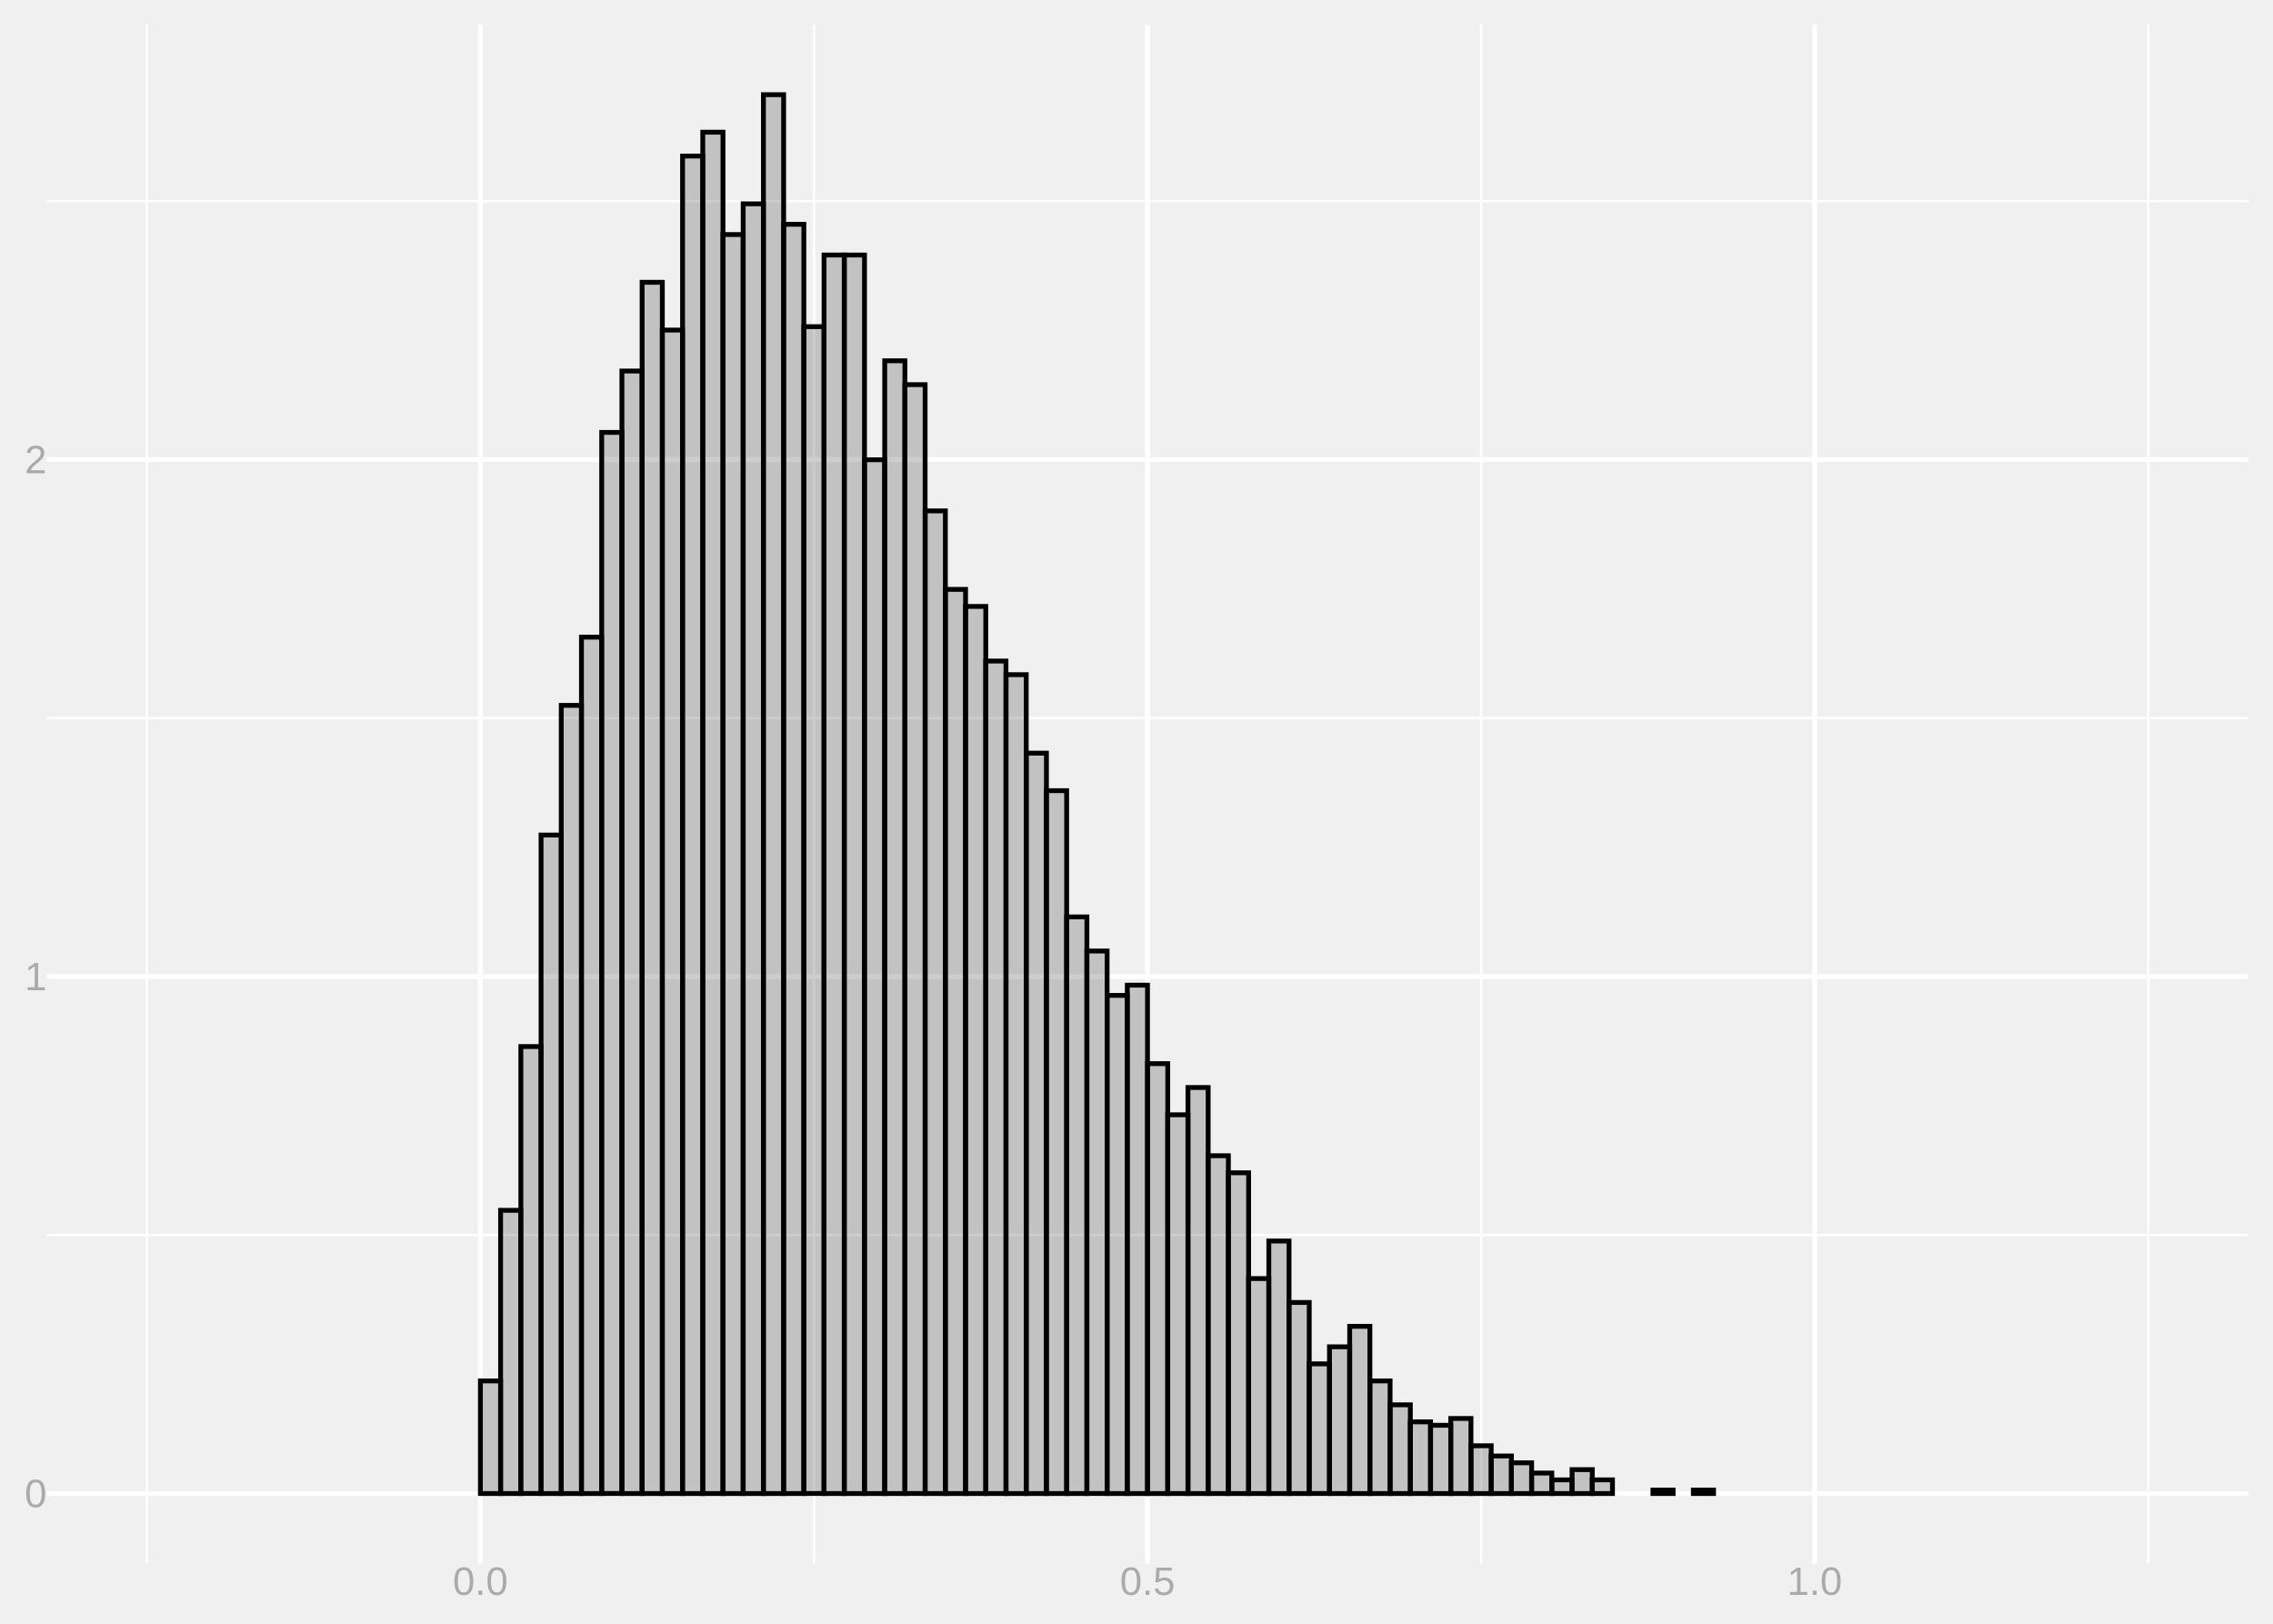
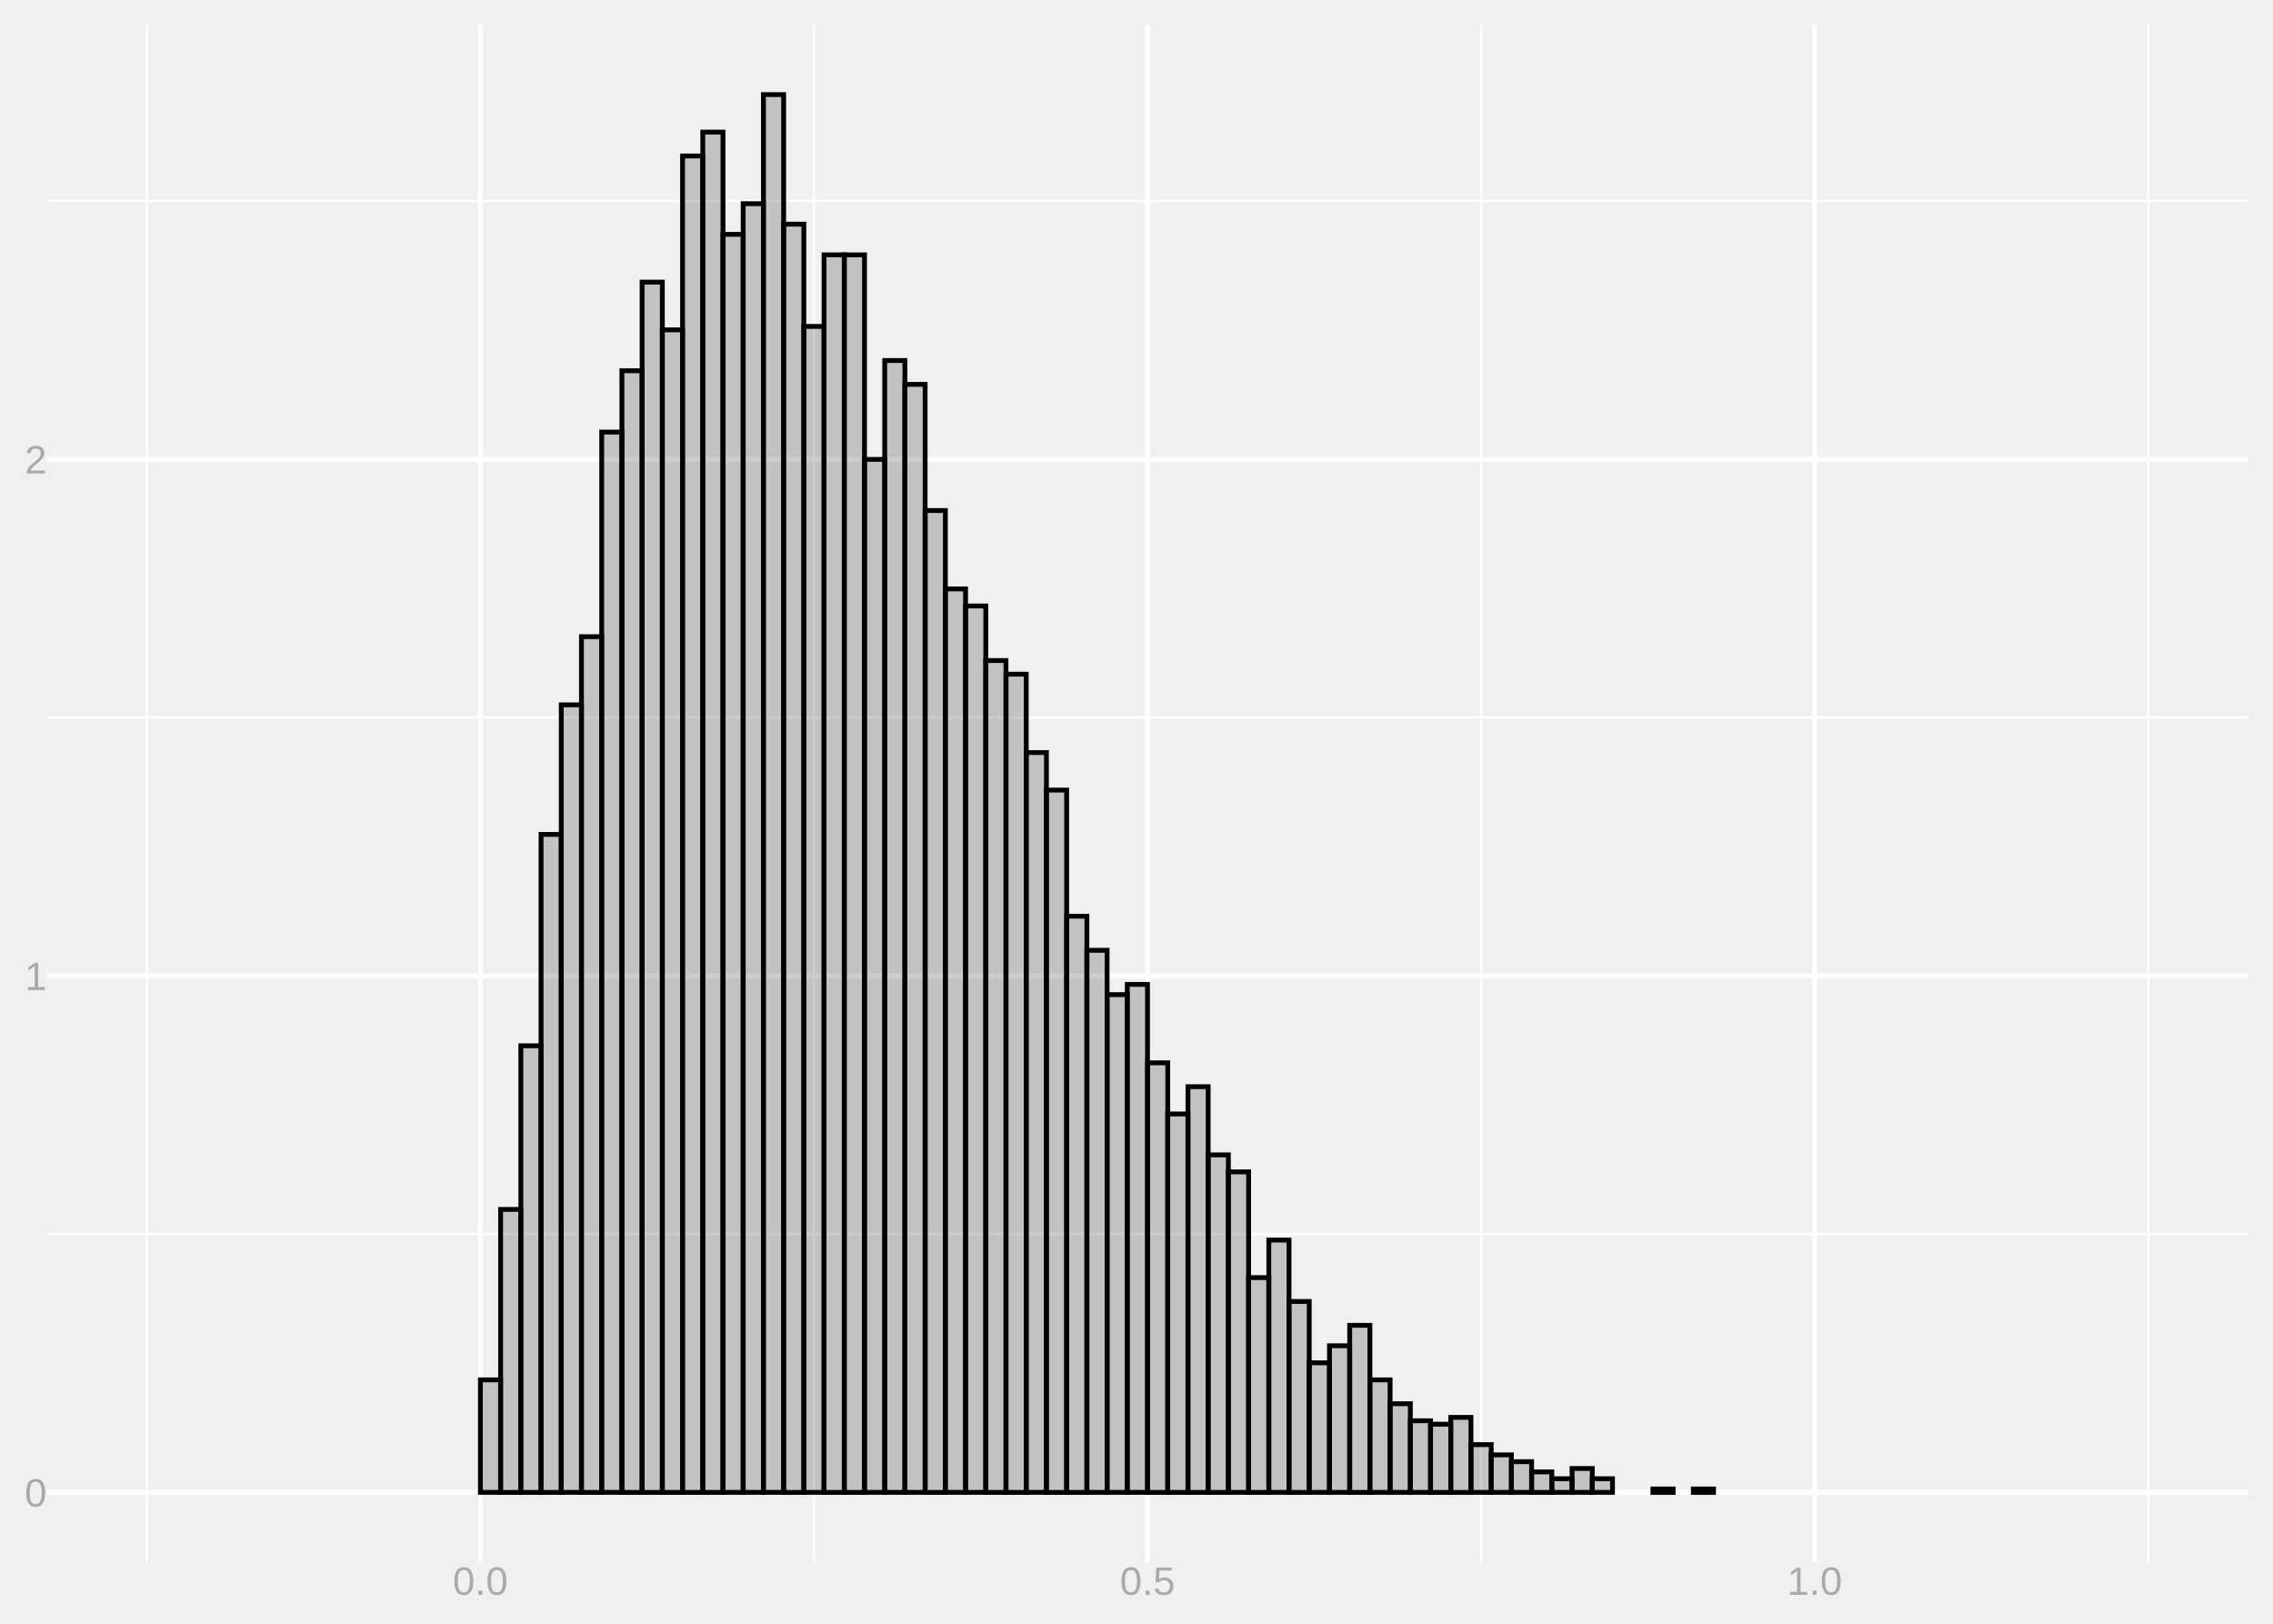
<svg xmlns="http://www.w3.org/2000/svg" width="504.00pt" height="360.00pt" viewBox="0 0 504.00 360.00">
  <g class="svglite">
    <defs>
      <style type="text/css">
    .svglite line, .svglite polyline, .svglite polygon, .svglite path, .svglite rect, .svglite circle {
      fill: none;
      stroke: #000000;
      stroke-linecap: round;
      stroke-linejoin: round;
      stroke-miterlimit: 10.00;
    }
    .svglite text {
      white-space: pre;
    }
    .svglite g.glyphgroup path {
      fill: inherit;
      stroke: none;
    }
  </style>
    </defs>
    <rect width="100%" height="100%" style="stroke: none; fill: none;" />
    <defs>
      <clipPath id="cpMC4wMHw1MDQuMDB8MC4wMHwzNjAuMDA=">
        <rect x="0.00" y="0.00" width="504.00" height="360.00" />
      </clipPath>
    </defs>
    <g clip-path="url(#cpMC4wMHw1MDQuMDB8MC4wMHwzNjAuMDA=)">
      <rect x="0.00" y="0.00" width="504.00" height="360.00" style="stroke-width: 1.07; stroke: none;" />
    </g>
    <defs>
-       <clipPath id="cpMTAuMzd8NDk4LjUyfDUuNDh8MzQ2LjY0">
-         <rect x="10.37" y="5.48" width="488.15" height="341.16" />
+       <clipPath id="cpMTAuMzd8NDk4LjUyfDUuNDh8MzQ2LjM3">
+         <rect x="10.37" y="5.48" width="488.15" height="340.89" />
      </clipPath>
    </defs>
-     <g clip-path="url(#cpMTAuMzd8NDk4LjUyfDUuNDh8MzQ2LjY0)">
-       <rect x="10.37" y="5.48" width="488.15" height="341.16" style="stroke-width: 1.07; stroke: none;" />
-       <polyline points="10.37,273.82 498.52,273.82 " style="stroke-width: 0.53; stroke: #FFFFFF; stroke-linecap: butt;" />
-       <polyline points="10.37,159.21 498.52,159.21 " style="stroke-width: 0.53; stroke: #FFFFFF; stroke-linecap: butt;" />
-       <polyline points="10.37,44.60 498.52,44.60 " style="stroke-width: 0.53; stroke: #FFFFFF; stroke-linecap: butt;" />
-       <polyline points="32.56,346.64 32.56,5.48 " style="stroke-width: 0.53; stroke: #FFFFFF; stroke-linecap: butt;" />
-       <polyline points="180.48,346.64 180.48,5.48 " style="stroke-width: 0.53; stroke: #FFFFFF; stroke-linecap: butt;" />
-       <polyline points="328.41,346.64 328.41,5.48 " style="stroke-width: 0.53; stroke: #FFFFFF; stroke-linecap: butt;" />
-       <polyline points="476.33,346.64 476.33,5.48 " style="stroke-width: 0.53; stroke: #FFFFFF; stroke-linecap: butt;" />
-       <polyline points="10.37,331.13 498.52,331.13 " style="stroke-width: 1.07; stroke: #FFFFFF; stroke-linecap: butt;" />
-       <polyline points="10.37,216.52 498.52,216.52 " style="stroke-width: 1.07; stroke: #FFFFFF; stroke-linecap: butt;" />
-       <polyline points="10.37,101.90 498.52,101.90 " style="stroke-width: 1.07; stroke: #FFFFFF; stroke-linecap: butt;" />
-       <polyline points="106.52,346.64 106.52,5.48 " style="stroke-width: 1.07; stroke: #FFFFFF; stroke-linecap: butt;" />
-       <polyline points="254.45,346.64 254.45,5.48 " style="stroke-width: 1.07; stroke: #FFFFFF; stroke-linecap: butt;" />
-       <polyline points="402.37,346.64 402.37,5.48 " style="stroke-width: 1.07; stroke: #FFFFFF; stroke-linecap: butt;" />
-       <rect x="34.80" y="331.13" width="4.48" height="0.00" style="stroke-width: 1.07; stroke-linecap: butt; stroke-linejoin: miter; fill: #595959; fill-opacity: 0.30;" />
-       <rect x="39.28" y="331.13" width="4.48" height="0.00" style="stroke-width: 1.07; stroke-linecap: butt; stroke-linejoin: miter; fill: #595959; fill-opacity: 0.30;" />
-       <rect x="43.77" y="331.13" width="4.48" height="0.00" style="stroke-width: 1.07; stroke-linecap: butt; stroke-linejoin: miter; fill: #595959; fill-opacity: 0.30;" />
-       <rect x="48.25" y="331.13" width="4.48" height="0.00" style="stroke-width: 1.07; stroke-linecap: butt; stroke-linejoin: miter; fill: #595959; fill-opacity: 0.30;" />
-       <rect x="52.73" y="331.13" width="4.48" height="0.00" style="stroke-width: 1.07; stroke-linecap: butt; stroke-linejoin: miter; fill: #595959; fill-opacity: 0.30;" />
-       <rect x="57.21" y="331.13" width="4.48" height="0.00" style="stroke-width: 1.07; stroke-linecap: butt; stroke-linejoin: miter; fill: #595959; fill-opacity: 0.30;" />
-       <rect x="61.70" y="331.13" width="4.48" height="0.00" style="stroke-width: 1.07; stroke-linecap: butt; stroke-linejoin: miter; fill: #595959; fill-opacity: 0.30;" />
-       <rect x="66.18" y="331.13" width="4.48" height="0.00" style="stroke-width: 1.07; stroke-linecap: butt; stroke-linejoin: miter; fill: #595959; fill-opacity: 0.30;" />
-       <rect x="70.66" y="331.13" width="4.48" height="0.00" style="stroke-width: 1.07; stroke-linecap: butt; stroke-linejoin: miter; fill: #595959; fill-opacity: 0.30;" />
-       <rect x="75.14" y="331.13" width="4.48" height="0.00" style="stroke-width: 1.07; stroke-linecap: butt; stroke-linejoin: miter; fill: #595959; fill-opacity: 0.30;" />
-       <rect x="79.63" y="331.13" width="4.48" height="0.00" style="stroke-width: 1.07; stroke-linecap: butt; stroke-linejoin: miter; fill: #595959; fill-opacity: 0.30;" />
-       <rect x="84.11" y="331.13" width="4.48" height="0.00" style="stroke-width: 1.07; stroke-linecap: butt; stroke-linejoin: miter; fill: #595959; fill-opacity: 0.30;" />
-       <rect x="88.59" y="331.13" width="4.48" height="0.00" style="stroke-width: 1.07; stroke-linecap: butt; stroke-linejoin: miter; fill: #595959; fill-opacity: 0.30;" />
-       <rect x="93.07" y="331.13" width="4.48" height="0.00" style="stroke-width: 1.07; stroke-linecap: butt; stroke-linejoin: miter; fill: #595959; fill-opacity: 0.30;" />
-       <rect x="97.56" y="331.13" width="4.48" height="0.00" style="stroke-width: 1.07; stroke-linecap: butt; stroke-linejoin: miter; fill: #595959; fill-opacity: 0.30;" />
-       <rect x="102.04" y="331.13" width="4.48" height="0.00" style="stroke-width: 1.07; stroke-linecap: butt; stroke-linejoin: miter; fill: #595959; fill-opacity: 0.30;" />
-       <rect x="106.52" y="306.17" width="4.48" height="24.96" style="stroke-width: 1.07; stroke-linecap: butt; stroke-linejoin: miter; fill: #595959; fill-opacity: 0.30;" />
-       <rect x="111.00" y="268.34" width="4.48" height="62.79" style="stroke-width: 1.07; stroke-linecap: butt; stroke-linejoin: miter; fill: #595959; fill-opacity: 0.30;" />
-       <rect x="115.49" y="232.03" width="4.48" height="99.09" style="stroke-width: 1.07; stroke-linecap: butt; stroke-linejoin: miter; fill: #595959; fill-opacity: 0.30;" />
-       <rect x="119.97" y="185.14" width="4.48" height="145.99" style="stroke-width: 1.07; stroke-linecap: butt; stroke-linejoin: miter; fill: #595959; fill-opacity: 0.30;" />
-       <rect x="124.45" y="156.39" width="4.48" height="174.74" style="stroke-width: 1.07; stroke-linecap: butt; stroke-linejoin: miter; fill: #595959; fill-opacity: 0.30;" />
-       <rect x="128.93" y="141.26" width="4.48" height="189.87" style="stroke-width: 1.07; stroke-linecap: butt; stroke-linejoin: miter; fill: #595959; fill-opacity: 0.30;" />
-       <rect x="133.42" y="95.87" width="4.48" height="235.25" style="stroke-width: 1.07; stroke-linecap: butt; stroke-linejoin: miter; fill: #595959; fill-opacity: 0.30;" />
-       <rect x="137.90" y="82.26" width="4.48" height="248.87" style="stroke-width: 1.07; stroke-linecap: butt; stroke-linejoin: miter; fill: #595959; fill-opacity: 0.30;" />
-       <rect x="142.38" y="62.59" width="4.48" height="268.54" style="stroke-width: 1.07; stroke-linecap: butt; stroke-linejoin: miter; fill: #595959; fill-opacity: 0.30;" />
-       <rect x="146.86" y="73.18" width="4.48" height="257.95" style="stroke-width: 1.07; stroke-linecap: butt; stroke-linejoin: miter; fill: #595959; fill-opacity: 0.30;" />
-       <rect x="151.35" y="34.60" width="4.48" height="296.53" style="stroke-width: 1.07; stroke-linecap: butt; stroke-linejoin: miter; fill: #595959; fill-opacity: 0.30;" />
-       <rect x="155.83" y="29.31" width="4.48" height="301.82" style="stroke-width: 1.07; stroke-linecap: butt; stroke-linejoin: miter; fill: #595959; fill-opacity: 0.30;" />
-       <rect x="160.31" y="52.00" width="4.48" height="279.13" style="stroke-width: 1.07; stroke-linecap: butt; stroke-linejoin: miter; fill: #595959; fill-opacity: 0.30;" />
-       <rect x="164.79" y="45.19" width="4.48" height="285.94" style="stroke-width: 1.07; stroke-linecap: butt; stroke-linejoin: miter; fill: #595959; fill-opacity: 0.30;" />
-       <rect x="169.28" y="20.99" width="4.48" height="310.14" style="stroke-width: 1.07; stroke-linecap: butt; stroke-linejoin: miter; fill: #595959; fill-opacity: 0.30;" />
-       <rect x="173.76" y="49.73" width="4.48" height="281.40" style="stroke-width: 1.07; stroke-linecap: butt; stroke-linejoin: miter; fill: #595959; fill-opacity: 0.30;" />
-       <rect x="178.24" y="72.42" width="4.48" height="258.70" style="stroke-width: 1.07; stroke-linecap: butt; stroke-linejoin: miter; fill: #595959; fill-opacity: 0.30;" />
-       <rect x="182.72" y="56.54" width="4.48" height="274.59" style="stroke-width: 1.07; stroke-linecap: butt; stroke-linejoin: miter; fill: #595959; fill-opacity: 0.30;" />
-       <rect x="187.21" y="56.54" width="4.48" height="274.59" style="stroke-width: 1.07; stroke-linecap: butt; stroke-linejoin: miter; fill: #595959; fill-opacity: 0.30;" />
-       <rect x="191.69" y="101.93" width="4.48" height="229.20" style="stroke-width: 1.07; stroke-linecap: butt; stroke-linejoin: miter; fill: #595959; fill-opacity: 0.30;" />
-       <rect x="196.17" y="79.99" width="4.48" height="251.14" style="stroke-width: 1.07; stroke-linecap: butt; stroke-linejoin: miter; fill: #595959; fill-opacity: 0.30;" />
-       <rect x="200.65" y="85.28" width="4.48" height="245.84" style="stroke-width: 1.07; stroke-linecap: butt; stroke-linejoin: miter; fill: #595959; fill-opacity: 0.30;" />
-       <rect x="205.14" y="113.27" width="4.48" height="217.86" style="stroke-width: 1.07; stroke-linecap: butt; stroke-linejoin: miter; fill: #595959; fill-opacity: 0.30;" />
-       <rect x="209.62" y="130.67" width="4.48" height="200.46" style="stroke-width: 1.07; stroke-linecap: butt; stroke-linejoin: miter; fill: #595959; fill-opacity: 0.30;" />
-       <rect x="214.10" y="134.45" width="4.48" height="196.68" style="stroke-width: 1.07; stroke-linecap: butt; stroke-linejoin: miter; fill: #595959; fill-opacity: 0.30;" />
-       <rect x="218.58" y="146.56" width="4.48" height="184.57" style="stroke-width: 1.07; stroke-linecap: butt; stroke-linejoin: miter; fill: #595959; fill-opacity: 0.30;" />
-       <rect x="223.07" y="149.58" width="4.48" height="181.55" style="stroke-width: 1.07; stroke-linecap: butt; stroke-linejoin: miter; fill: #595959; fill-opacity: 0.30;" />
-       <rect x="227.55" y="166.98" width="4.48" height="164.15" style="stroke-width: 1.07; stroke-linecap: butt; stroke-linejoin: miter; fill: #595959; fill-opacity: 0.30;" />
-       <rect x="232.03" y="175.30" width="4.48" height="155.83" style="stroke-width: 1.07; stroke-linecap: butt; stroke-linejoin: miter; fill: #595959; fill-opacity: 0.30;" />
-       <rect x="236.52" y="203.29" width="4.48" height="127.84" style="stroke-width: 1.07; stroke-linecap: butt; stroke-linejoin: miter; fill: #595959; fill-opacity: 0.30;" />
-       <rect x="241.00" y="210.85" width="4.48" height="120.27" style="stroke-width: 1.07; stroke-linecap: butt; stroke-linejoin: miter; fill: #595959; fill-opacity: 0.30;" />
-       <rect x="245.48" y="220.69" width="4.48" height="110.44" style="stroke-width: 1.07; stroke-linecap: butt; stroke-linejoin: miter; fill: #595959; fill-opacity: 0.30;" />
-       <rect x="249.96" y="218.42" width="4.48" height="112.71" style="stroke-width: 1.07; stroke-linecap: butt; stroke-linejoin: miter; fill: #595959; fill-opacity: 0.30;" />
-       <rect x="254.45" y="235.82" width="4.48" height="95.31" style="stroke-width: 1.07; stroke-linecap: butt; stroke-linejoin: miter; fill: #595959; fill-opacity: 0.30;" />
-       <rect x="258.93" y="247.16" width="4.48" height="83.97" style="stroke-width: 1.07; stroke-linecap: butt; stroke-linejoin: miter; fill: #595959; fill-opacity: 0.30;" />
-       <rect x="263.41" y="241.11" width="4.48" height="90.02" style="stroke-width: 1.07; stroke-linecap: butt; stroke-linejoin: miter; fill: #595959; fill-opacity: 0.30;" />
-       <rect x="267.89" y="256.24" width="4.48" height="74.89" style="stroke-width: 1.07; stroke-linecap: butt; stroke-linejoin: miter; fill: #595959; fill-opacity: 0.30;" />
-       <rect x="272.38" y="260.02" width="4.48" height="71.11" style="stroke-width: 1.07; stroke-linecap: butt; stroke-linejoin: miter; fill: #595959; fill-opacity: 0.30;" />
-       <rect x="276.86" y="283.47" width="4.48" height="47.66" style="stroke-width: 1.07; stroke-linecap: butt; stroke-linejoin: miter; fill: #595959; fill-opacity: 0.30;" />
-       <rect x="281.34" y="275.15" width="4.48" height="55.98" style="stroke-width: 1.07; stroke-linecap: butt; stroke-linejoin: miter; fill: #595959; fill-opacity: 0.30;" />
-       <rect x="285.82" y="288.77" width="4.48" height="42.36" style="stroke-width: 1.07; stroke-linecap: butt; stroke-linejoin: miter; fill: #595959; fill-opacity: 0.30;" />
-       <rect x="290.31" y="302.38" width="4.48" height="28.74" style="stroke-width: 1.07; stroke-linecap: butt; stroke-linejoin: miter; fill: #595959; fill-opacity: 0.30;" />
-       <rect x="294.79" y="298.60" width="4.48" height="32.53" style="stroke-width: 1.07; stroke-linecap: butt; stroke-linejoin: miter; fill: #595959; fill-opacity: 0.30;" />
-       <rect x="299.27" y="294.06" width="4.48" height="37.07" style="stroke-width: 1.07; stroke-linecap: butt; stroke-linejoin: miter; fill: #595959; fill-opacity: 0.30;" />
-       <rect x="303.75" y="306.17" width="4.48" height="24.96" style="stroke-width: 1.07; stroke-linecap: butt; stroke-linejoin: miter; fill: #595959; fill-opacity: 0.30;" />
-       <rect x="308.24" y="311.46" width="4.48" height="19.67" style="stroke-width: 1.07; stroke-linecap: butt; stroke-linejoin: miter; fill: #595959; fill-opacity: 0.30;" />
-       <rect x="312.72" y="315.24" width="4.48" height="15.89" style="stroke-width: 1.07; stroke-linecap: butt; stroke-linejoin: miter; fill: #595959; fill-opacity: 0.30;" />
-       <rect x="317.20" y="316.00" width="4.48" height="15.13" style="stroke-width: 1.07; stroke-linecap: butt; stroke-linejoin: miter; fill: #595959; fill-opacity: 0.30;" />
-       <rect x="321.68" y="314.49" width="4.48" height="16.64" style="stroke-width: 1.07; stroke-linecap: butt; stroke-linejoin: miter; fill: #595959; fill-opacity: 0.30;" />
-       <rect x="326.17" y="320.54" width="4.48" height="10.59" style="stroke-width: 1.07; stroke-linecap: butt; stroke-linejoin: miter; fill: #595959; fill-opacity: 0.30;" />
-       <rect x="330.65" y="322.81" width="4.48" height="8.32" style="stroke-width: 1.07; stroke-linecap: butt; stroke-linejoin: miter; fill: #595959; fill-opacity: 0.30;" />
-       <rect x="335.13" y="324.32" width="4.48" height="6.81" style="stroke-width: 1.07; stroke-linecap: butt; stroke-linejoin: miter; fill: #595959; fill-opacity: 0.30;" />
-       <rect x="339.61" y="326.59" width="4.48" height="4.54" style="stroke-width: 1.07; stroke-linecap: butt; stroke-linejoin: miter; fill: #595959; fill-opacity: 0.30;" />
-       <rect x="344.10" y="328.10" width="4.48" height="3.03" style="stroke-width: 1.07; stroke-linecap: butt; stroke-linejoin: miter; fill: #595959; fill-opacity: 0.30;" />
-       <rect x="348.58" y="325.83" width="4.48" height="5.30" style="stroke-width: 1.07; stroke-linecap: butt; stroke-linejoin: miter; fill: #595959; fill-opacity: 0.30;" />
-       <rect x="353.06" y="328.10" width="4.48" height="3.03" style="stroke-width: 1.07; stroke-linecap: butt; stroke-linejoin: miter; fill: #595959; fill-opacity: 0.30;" />
-       <rect x="357.54" y="331.13" width="4.48" height="0.00" style="stroke-width: 1.07; stroke-linecap: butt; stroke-linejoin: miter; fill: #595959; fill-opacity: 0.30;" />
-       <rect x="362.03" y="331.13" width="4.48" height="0.00" style="stroke-width: 1.07; stroke-linecap: butt; stroke-linejoin: miter; fill: #595959; fill-opacity: 0.30;" />
-       <rect x="366.51" y="330.37" width="4.48" height="0.76" style="stroke-width: 1.07; stroke-linecap: butt; stroke-linejoin: miter; fill: #595959; fill-opacity: 0.30;" />
-       <rect x="370.99" y="331.13" width="4.48" height="0.00" style="stroke-width: 1.07; stroke-linecap: butt; stroke-linejoin: miter; fill: #595959; fill-opacity: 0.30;" />
-       <rect x="375.47" y="330.37" width="4.48" height="0.76" style="stroke-width: 1.07; stroke-linecap: butt; stroke-linejoin: miter; fill: #595959; fill-opacity: 0.30;" />
-       <rect x="379.96" y="331.13" width="4.48" height="0.00" style="stroke-width: 1.07; stroke-linecap: butt; stroke-linejoin: miter; fill: #595959; fill-opacity: 0.30;" />
-       <rect x="384.44" y="331.13" width="4.48" height="0.00" style="stroke-width: 1.07; stroke-linecap: butt; stroke-linejoin: miter; fill: #595959; fill-opacity: 0.30;" />
-       <rect x="388.92" y="331.13" width="4.48" height="0.00" style="stroke-width: 1.07; stroke-linecap: butt; stroke-linejoin: miter; fill: #595959; fill-opacity: 0.30;" />
-       <rect x="393.40" y="331.13" width="4.48" height="0.00" style="stroke-width: 1.07; stroke-linecap: butt; stroke-linejoin: miter; fill: #595959; fill-opacity: 0.30;" />
-       <rect x="397.89" y="331.13" width="4.48" height="0.00" style="stroke-width: 1.07; stroke-linecap: butt; stroke-linejoin: miter; fill: #595959; fill-opacity: 0.30;" />
-       <rect x="402.37" y="331.13" width="4.48" height="0.00" style="stroke-width: 1.07; stroke-linecap: butt; stroke-linejoin: miter; fill: #595959; fill-opacity: 0.30;" />
-       <rect x="406.85" y="331.13" width="4.48" height="0.00" style="stroke-width: 1.07; stroke-linecap: butt; stroke-linejoin: miter; fill: #595959; fill-opacity: 0.30;" />
-       <rect x="411.33" y="331.13" width="4.48" height="0.00" style="stroke-width: 1.07; stroke-linecap: butt; stroke-linejoin: miter; fill: #595959; fill-opacity: 0.30;" />
-       <rect x="415.82" y="331.13" width="4.48" height="0.00" style="stroke-width: 1.07; stroke-linecap: butt; stroke-linejoin: miter; fill: #595959; fill-opacity: 0.30;" />
-       <rect x="420.30" y="331.13" width="4.48" height="0.00" style="stroke-width: 1.07; stroke-linecap: butt; stroke-linejoin: miter; fill: #595959; fill-opacity: 0.30;" />
-       <rect x="424.78" y="331.13" width="4.48" height="0.00" style="stroke-width: 1.07; stroke-linecap: butt; stroke-linejoin: miter; fill: #595959; fill-opacity: 0.30;" />
-       <rect x="429.27" y="331.13" width="4.48" height="0.00" style="stroke-width: 1.07; stroke-linecap: butt; stroke-linejoin: miter; fill: #595959; fill-opacity: 0.30;" />
-       <rect x="433.75" y="331.13" width="4.48" height="0.00" style="stroke-width: 1.07; stroke-linecap: butt; stroke-linejoin: miter; fill: #595959; fill-opacity: 0.30;" />
-       <rect x="438.23" y="331.13" width="4.48" height="0.00" style="stroke-width: 1.07; stroke-linecap: butt; stroke-linejoin: miter; fill: #595959; fill-opacity: 0.30;" />
-       <rect x="442.71" y="331.13" width="4.48" height="0.00" style="stroke-width: 1.07; stroke-linecap: butt; stroke-linejoin: miter; fill: #595959; fill-opacity: 0.30;" />
-       <rect x="447.20" y="331.13" width="4.48" height="0.00" style="stroke-width: 1.07; stroke-linecap: butt; stroke-linejoin: miter; fill: #595959; fill-opacity: 0.30;" />
-       <rect x="451.68" y="331.13" width="4.48" height="0.00" style="stroke-width: 1.07; stroke-linecap: butt; stroke-linejoin: miter; fill: #595959; fill-opacity: 0.30;" />
-       <rect x="456.16" y="331.13" width="4.48" height="0.00" style="stroke-width: 1.07; stroke-linecap: butt; stroke-linejoin: miter; fill: #595959; fill-opacity: 0.30;" />
-       <rect x="460.64" y="331.13" width="4.48" height="0.00" style="stroke-width: 1.07; stroke-linecap: butt; stroke-linejoin: miter; fill: #595959; fill-opacity: 0.30;" />
-       <rect x="465.13" y="331.13" width="4.48" height="0.00" style="stroke-width: 1.07; stroke-linecap: butt; stroke-linejoin: miter; fill: #595959; fill-opacity: 0.30;" />
-       <rect x="469.61" y="331.13" width="4.48" height="0.00" style="stroke-width: 1.07; stroke-linecap: butt; stroke-linejoin: miter; fill: #595959; fill-opacity: 0.30;" />
+     <g clip-path="url(#cpMTAuMzd8NDk4LjUyfDUuNDh8MzQ2LjM3)">
+       <rect x="10.37" y="5.48" width="488.15" height="340.89" style="stroke-width: 1.07; stroke: none;" />
+       <polyline points="10.37,273.61 498.52,273.61 " style="stroke-width: 0.53; stroke: #FFFFFF; stroke-linecap: butt;" />
+       <polyline points="10.37,159.09 498.52,159.09 " style="stroke-width: 0.53; stroke: #FFFFFF; stroke-linecap: butt;" />
+       <polyline points="10.37,44.57 498.52,44.57 " style="stroke-width: 0.53; stroke: #FFFFFF; stroke-linecap: butt;" />
+       <polyline points="32.56,346.37 32.56,5.48 " style="stroke-width: 0.53; stroke: #FFFFFF; stroke-linecap: butt;" />
+       <polyline points="180.48,346.37 180.48,5.48 " style="stroke-width: 0.53; stroke: #FFFFFF; stroke-linecap: butt;" />
+       <polyline points="328.41,346.37 328.41,5.48 " style="stroke-width: 0.53; stroke: #FFFFFF; stroke-linecap: butt;" />
+       <polyline points="476.33,346.37 476.33,5.48 " style="stroke-width: 0.53; stroke: #FFFFFF; stroke-linecap: butt;" />
+       <polyline points="10.37,330.88 498.52,330.88 " style="stroke-width: 1.07; stroke: #FFFFFF; stroke-linecap: butt;" />
+       <polyline points="10.37,216.35 498.52,216.35 " style="stroke-width: 1.07; stroke: #FFFFFF; stroke-linecap: butt;" />
+       <polyline points="10.37,101.83 498.52,101.83 " style="stroke-width: 1.07; stroke: #FFFFFF; stroke-linecap: butt;" />
+       <polyline points="106.52,346.37 106.52,5.48 " style="stroke-width: 1.07; stroke: #FFFFFF; stroke-linecap: butt;" />
+       <polyline points="254.45,346.37 254.45,5.48 " style="stroke-width: 1.07; stroke: #FFFFFF; stroke-linecap: butt;" />
+       <polyline points="402.37,346.37 402.37,5.48 " style="stroke-width: 1.07; stroke: #FFFFFF; stroke-linecap: butt;" />
+       <rect x="34.80" y="330.88" width="4.48" height="0.00" style="stroke-width: 1.07; stroke-linecap: butt; stroke-linejoin: miter; fill: #595959; fill-opacity: 0.30;" />
+       <rect x="39.28" y="330.88" width="4.48" height="0.00" style="stroke-width: 1.07; stroke-linecap: butt; stroke-linejoin: miter; fill: #595959; fill-opacity: 0.30;" />
+       <rect x="43.77" y="330.88" width="4.48" height="0.00" style="stroke-width: 1.07; stroke-linecap: butt; stroke-linejoin: miter; fill: #595959; fill-opacity: 0.30;" />
+       <rect x="48.25" y="330.88" width="4.48" height="0.00" style="stroke-width: 1.07; stroke-linecap: butt; stroke-linejoin: miter; fill: #595959; fill-opacity: 0.30;" />
+       <rect x="52.73" y="330.88" width="4.48" height="0.00" style="stroke-width: 1.07; stroke-linecap: butt; stroke-linejoin: miter; fill: #595959; fill-opacity: 0.30;" />
+       <rect x="57.21" y="330.88" width="4.48" height="0.00" style="stroke-width: 1.07; stroke-linecap: butt; stroke-linejoin: miter; fill: #595959; fill-opacity: 0.30;" />
+       <rect x="61.70" y="330.88" width="4.48" height="0.00" style="stroke-width: 1.07; stroke-linecap: butt; stroke-linejoin: miter; fill: #595959; fill-opacity: 0.30;" />
+       <rect x="66.18" y="330.88" width="4.48" height="0.00" style="stroke-width: 1.07; stroke-linecap: butt; stroke-linejoin: miter; fill: #595959; fill-opacity: 0.30;" />
+       <rect x="70.66" y="330.88" width="4.48" height="0.00" style="stroke-width: 1.07; stroke-linecap: butt; stroke-linejoin: miter; fill: #595959; fill-opacity: 0.30;" />
+       <rect x="75.14" y="330.88" width="4.48" height="0.00" style="stroke-width: 1.07; stroke-linecap: butt; stroke-linejoin: miter; fill: #595959; fill-opacity: 0.30;" />
+       <rect x="79.63" y="330.88" width="4.48" height="0.00" style="stroke-width: 1.07; stroke-linecap: butt; stroke-linejoin: miter; fill: #595959; fill-opacity: 0.30;" />
+       <rect x="84.11" y="330.88" width="4.48" height="0.00" style="stroke-width: 1.07; stroke-linecap: butt; stroke-linejoin: miter; fill: #595959; fill-opacity: 0.30;" />
+       <rect x="88.59" y="330.88" width="4.48" height="0.00" style="stroke-width: 1.07; stroke-linecap: butt; stroke-linejoin: miter; fill: #595959; fill-opacity: 0.30;" />
+       <rect x="93.07" y="330.88" width="4.48" height="0.00" style="stroke-width: 1.07; stroke-linecap: butt; stroke-linejoin: miter; fill: #595959; fill-opacity: 0.30;" />
+       <rect x="97.56" y="330.88" width="4.48" height="0.00" style="stroke-width: 1.07; stroke-linecap: butt; stroke-linejoin: miter; fill: #595959; fill-opacity: 0.30;" />
+       <rect x="102.04" y="330.88" width="4.48" height="0.00" style="stroke-width: 1.07; stroke-linecap: butt; stroke-linejoin: miter; fill: #595959; fill-opacity: 0.30;" />
+       <rect x="106.52" y="305.93" width="4.48" height="24.94" style="stroke-width: 1.07; stroke-linecap: butt; stroke-linejoin: miter; fill: #595959; fill-opacity: 0.30;" />
+       <rect x="111.00" y="268.14" width="4.48" height="62.74" style="stroke-width: 1.07; stroke-linecap: butt; stroke-linejoin: miter; fill: #595959; fill-opacity: 0.30;" />
+       <rect x="115.49" y="231.86" width="4.48" height="99.02" style="stroke-width: 1.07; stroke-linecap: butt; stroke-linejoin: miter; fill: #595959; fill-opacity: 0.30;" />
+       <rect x="119.97" y="185.00" width="4.48" height="145.88" style="stroke-width: 1.07; stroke-linecap: butt; stroke-linejoin: miter; fill: #595959; fill-opacity: 0.30;" />
+       <rect x="124.45" y="156.27" width="4.48" height="174.60" style="stroke-width: 1.07; stroke-linecap: butt; stroke-linejoin: miter; fill: #595959; fill-opacity: 0.30;" />
+       <rect x="128.93" y="141.16" width="4.48" height="189.72" style="stroke-width: 1.07; stroke-linecap: butt; stroke-linejoin: miter; fill: #595959; fill-opacity: 0.30;" />
+       <rect x="133.42" y="95.80" width="4.48" height="235.07" style="stroke-width: 1.07; stroke-linecap: butt; stroke-linejoin: miter; fill: #595959; fill-opacity: 0.30;" />
+       <rect x="137.90" y="82.20" width="4.48" height="248.68" style="stroke-width: 1.07; stroke-linecap: butt; stroke-linejoin: miter; fill: #595959; fill-opacity: 0.30;" />
+       <rect x="142.38" y="62.55" width="4.48" height="268.33" style="stroke-width: 1.07; stroke-linecap: butt; stroke-linejoin: miter; fill: #595959; fill-opacity: 0.30;" />
+       <rect x="146.86" y="73.13" width="4.48" height="257.75" style="stroke-width: 1.07; stroke-linecap: butt; stroke-linejoin: miter; fill: #595959; fill-opacity: 0.30;" />
+       <rect x="151.35" y="34.58" width="4.48" height="296.30" style="stroke-width: 1.07; stroke-linecap: butt; stroke-linejoin: miter; fill: #595959; fill-opacity: 0.30;" />
+       <rect x="155.83" y="29.29" width="4.48" height="301.59" style="stroke-width: 1.07; stroke-linecap: butt; stroke-linejoin: miter; fill: #595959; fill-opacity: 0.30;" />
+       <rect x="160.31" y="51.96" width="4.48" height="278.91" style="stroke-width: 1.07; stroke-linecap: butt; stroke-linejoin: miter; fill: #595959; fill-opacity: 0.30;" />
+       <rect x="164.79" y="45.16" width="4.48" height="285.71" style="stroke-width: 1.07; stroke-linecap: butt; stroke-linejoin: miter; fill: #595959; fill-opacity: 0.30;" />
+       <rect x="169.28" y="20.97" width="4.48" height="309.90" style="stroke-width: 1.07; stroke-linecap: butt; stroke-linejoin: miter; fill: #595959; fill-opacity: 0.30;" />
+       <rect x="173.76" y="49.70" width="4.48" height="281.18" style="stroke-width: 1.07; stroke-linecap: butt; stroke-linejoin: miter; fill: #595959; fill-opacity: 0.30;" />
+       <rect x="178.24" y="72.37" width="4.48" height="258.50" style="stroke-width: 1.07; stroke-linecap: butt; stroke-linejoin: miter; fill: #595959; fill-opacity: 0.30;" />
+       <rect x="182.72" y="56.50" width="4.48" height="274.38" style="stroke-width: 1.07; stroke-linecap: butt; stroke-linejoin: miter; fill: #595959; fill-opacity: 0.30;" />
+       <rect x="187.21" y="56.50" width="4.48" height="274.38" style="stroke-width: 1.07; stroke-linecap: butt; stroke-linejoin: miter; fill: #595959; fill-opacity: 0.30;" />
+       <rect x="191.69" y="101.85" width="4.48" height="229.02" style="stroke-width: 1.07; stroke-linecap: butt; stroke-linejoin: miter; fill: #595959; fill-opacity: 0.30;" />
+       <rect x="196.17" y="79.93" width="4.48" height="250.94" style="stroke-width: 1.07; stroke-linecap: butt; stroke-linejoin: miter; fill: #595959; fill-opacity: 0.30;" />
+       <rect x="200.65" y="85.22" width="4.48" height="245.65" style="stroke-width: 1.07; stroke-linecap: butt; stroke-linejoin: miter; fill: #595959; fill-opacity: 0.30;" />
+       <rect x="205.14" y="113.19" width="4.48" height="217.69" style="stroke-width: 1.07; stroke-linecap: butt; stroke-linejoin: miter; fill: #595959; fill-opacity: 0.30;" />
+       <rect x="209.62" y="130.57" width="4.48" height="200.30" style="stroke-width: 1.07; stroke-linecap: butt; stroke-linejoin: miter; fill: #595959; fill-opacity: 0.30;" />
+       <rect x="214.10" y="134.35" width="4.48" height="196.52" style="stroke-width: 1.07; stroke-linecap: butt; stroke-linejoin: miter; fill: #595959; fill-opacity: 0.30;" />
+       <rect x="218.58" y="146.45" width="4.48" height="184.43" style="stroke-width: 1.07; stroke-linecap: butt; stroke-linejoin: miter; fill: #595959; fill-opacity: 0.30;" />
+       <rect x="223.07" y="149.47" width="4.48" height="181.41" style="stroke-width: 1.07; stroke-linecap: butt; stroke-linejoin: miter; fill: #595959; fill-opacity: 0.30;" />
+       <rect x="227.55" y="166.85" width="4.48" height="164.02" style="stroke-width: 1.07; stroke-linecap: butt; stroke-linejoin: miter; fill: #595959; fill-opacity: 0.30;" />
+       <rect x="232.03" y="175.17" width="4.48" height="155.71" style="stroke-width: 1.07; stroke-linecap: butt; stroke-linejoin: miter; fill: #595959; fill-opacity: 0.30;" />
+       <rect x="236.52" y="203.14" width="4.48" height="127.74" style="stroke-width: 1.07; stroke-linecap: butt; stroke-linejoin: miter; fill: #595959; fill-opacity: 0.30;" />
+       <rect x="241.00" y="210.69" width="4.48" height="120.18" style="stroke-width: 1.07; stroke-linecap: butt; stroke-linejoin: miter; fill: #595959; fill-opacity: 0.30;" />
+       <rect x="245.48" y="220.52" width="4.48" height="110.35" style="stroke-width: 1.07; stroke-linecap: butt; stroke-linejoin: miter; fill: #595959; fill-opacity: 0.30;" />
+       <rect x="249.96" y="218.25" width="4.48" height="112.62" style="stroke-width: 1.07; stroke-linecap: butt; stroke-linejoin: miter; fill: #595959; fill-opacity: 0.30;" />
+       <rect x="254.45" y="235.64" width="4.48" height="95.24" style="stroke-width: 1.07; stroke-linecap: butt; stroke-linejoin: miter; fill: #595959; fill-opacity: 0.30;" />
+       <rect x="258.93" y="246.98" width="4.48" height="83.90" style="stroke-width: 1.07; stroke-linecap: butt; stroke-linejoin: miter; fill: #595959; fill-opacity: 0.30;" />
+       <rect x="263.41" y="240.93" width="4.48" height="89.95" style="stroke-width: 1.07; stroke-linecap: butt; stroke-linejoin: miter; fill: #595959; fill-opacity: 0.30;" />
+       <rect x="267.89" y="256.05" width="4.48" height="74.83" style="stroke-width: 1.07; stroke-linecap: butt; stroke-linejoin: miter; fill: #595959; fill-opacity: 0.30;" />
+       <rect x="272.38" y="259.82" width="4.48" height="71.05" style="stroke-width: 1.07; stroke-linecap: butt; stroke-linejoin: miter; fill: #595959; fill-opacity: 0.30;" />
+       <rect x="276.86" y="283.26" width="4.48" height="47.62" style="stroke-width: 1.07; stroke-linecap: butt; stroke-linejoin: miter; fill: #595959; fill-opacity: 0.30;" />
+       <rect x="281.34" y="274.94" width="4.48" height="55.93" style="stroke-width: 1.07; stroke-linecap: butt; stroke-linejoin: miter; fill: #595959; fill-opacity: 0.30;" />
+       <rect x="285.82" y="288.55" width="4.48" height="42.33" style="stroke-width: 1.07; stroke-linecap: butt; stroke-linejoin: miter; fill: #595959; fill-opacity: 0.30;" />
+       <rect x="290.31" y="302.15" width="4.48" height="28.72" style="stroke-width: 1.07; stroke-linecap: butt; stroke-linejoin: miter; fill: #595959; fill-opacity: 0.30;" />
+       <rect x="294.79" y="298.37" width="4.48" height="32.50" style="stroke-width: 1.07; stroke-linecap: butt; stroke-linejoin: miter; fill: #595959; fill-opacity: 0.30;" />
+       <rect x="299.27" y="293.84" width="4.48" height="37.04" style="stroke-width: 1.07; stroke-linecap: butt; stroke-linejoin: miter; fill: #595959; fill-opacity: 0.30;" />
+       <rect x="303.75" y="305.93" width="4.48" height="24.94" style="stroke-width: 1.07; stroke-linecap: butt; stroke-linejoin: miter; fill: #595959; fill-opacity: 0.30;" />
+       <rect x="308.24" y="311.22" width="4.48" height="19.65" style="stroke-width: 1.07; stroke-linecap: butt; stroke-linejoin: miter; fill: #595959; fill-opacity: 0.30;" />
+       <rect x="312.72" y="315.00" width="4.48" height="15.87" style="stroke-width: 1.07; stroke-linecap: butt; stroke-linejoin: miter; fill: #595959; fill-opacity: 0.30;" />
+       <rect x="317.20" y="315.76" width="4.48" height="15.12" style="stroke-width: 1.07; stroke-linecap: butt; stroke-linejoin: miter; fill: #595959; fill-opacity: 0.30;" />
+       <rect x="321.68" y="314.25" width="4.48" height="16.63" style="stroke-width: 1.07; stroke-linecap: butt; stroke-linejoin: miter; fill: #595959; fill-opacity: 0.30;" />
+       <rect x="326.17" y="320.29" width="4.48" height="10.58" style="stroke-width: 1.07; stroke-linecap: butt; stroke-linejoin: miter; fill: #595959; fill-opacity: 0.30;" />
+       <rect x="330.65" y="322.56" width="4.48" height="8.31" style="stroke-width: 1.07; stroke-linecap: butt; stroke-linejoin: miter; fill: #595959; fill-opacity: 0.30;" />
+       <rect x="335.13" y="324.07" width="4.48" height="6.80" style="stroke-width: 1.07; stroke-linecap: butt; stroke-linejoin: miter; fill: #595959; fill-opacity: 0.30;" />
+       <rect x="339.61" y="326.34" width="4.48" height="4.54" style="stroke-width: 1.07; stroke-linecap: butt; stroke-linejoin: miter; fill: #595959; fill-opacity: 0.30;" />
+       <rect x="344.10" y="327.85" width="4.48" height="3.02" style="stroke-width: 1.07; stroke-linecap: butt; stroke-linejoin: miter; fill: #595959; fill-opacity: 0.30;" />
+       <rect x="348.58" y="325.58" width="4.48" height="5.29" style="stroke-width: 1.07; stroke-linecap: butt; stroke-linejoin: miter; fill: #595959; fill-opacity: 0.30;" />
+       <rect x="353.06" y="327.85" width="4.48" height="3.02" style="stroke-width: 1.07; stroke-linecap: butt; stroke-linejoin: miter; fill: #595959; fill-opacity: 0.30;" />
+       <rect x="357.54" y="330.88" width="4.48" height="0.00" style="stroke-width: 1.07; stroke-linecap: butt; stroke-linejoin: miter; fill: #595959; fill-opacity: 0.30;" />
+       <rect x="362.03" y="330.88" width="4.48" height="0.00" style="stroke-width: 1.07; stroke-linecap: butt; stroke-linejoin: miter; fill: #595959; fill-opacity: 0.30;" />
+       <rect x="366.51" y="330.12" width="4.48" height="0.76" style="stroke-width: 1.07; stroke-linecap: butt; stroke-linejoin: miter; fill: #595959; fill-opacity: 0.30;" />
+       <rect x="370.99" y="330.88" width="4.48" height="0.00" style="stroke-width: 1.07; stroke-linecap: butt; stroke-linejoin: miter; fill: #595959; fill-opacity: 0.30;" />
+       <rect x="375.47" y="330.12" width="4.48" height="0.76" style="stroke-width: 1.07; stroke-linecap: butt; stroke-linejoin: miter; fill: #595959; fill-opacity: 0.30;" />
+       <rect x="379.96" y="330.88" width="4.48" height="0.00" style="stroke-width: 1.07; stroke-linecap: butt; stroke-linejoin: miter; fill: #595959; fill-opacity: 0.30;" />
+       <rect x="384.44" y="330.88" width="4.48" height="0.00" style="stroke-width: 1.07; stroke-linecap: butt; stroke-linejoin: miter; fill: #595959; fill-opacity: 0.30;" />
+       <rect x="388.92" y="330.88" width="4.48" height="0.00" style="stroke-width: 1.07; stroke-linecap: butt; stroke-linejoin: miter; fill: #595959; fill-opacity: 0.30;" />
+       <rect x="393.40" y="330.88" width="4.48" height="0.00" style="stroke-width: 1.07; stroke-linecap: butt; stroke-linejoin: miter; fill: #595959; fill-opacity: 0.30;" />
+       <rect x="397.89" y="330.88" width="4.48" height="0.00" style="stroke-width: 1.07; stroke-linecap: butt; stroke-linejoin: miter; fill: #595959; fill-opacity: 0.30;" />
+       <rect x="402.37" y="330.88" width="4.48" height="0.00" style="stroke-width: 1.07; stroke-linecap: butt; stroke-linejoin: miter; fill: #595959; fill-opacity: 0.30;" />
+       <rect x="406.85" y="330.88" width="4.48" height="0.00" style="stroke-width: 1.07; stroke-linecap: butt; stroke-linejoin: miter; fill: #595959; fill-opacity: 0.30;" />
+       <rect x="411.33" y="330.88" width="4.48" height="0.00" style="stroke-width: 1.07; stroke-linecap: butt; stroke-linejoin: miter; fill: #595959; fill-opacity: 0.30;" />
+       <rect x="415.82" y="330.88" width="4.48" height="0.00" style="stroke-width: 1.07; stroke-linecap: butt; stroke-linejoin: miter; fill: #595959; fill-opacity: 0.30;" />
+       <rect x="420.30" y="330.88" width="4.48" height="0.00" style="stroke-width: 1.07; stroke-linecap: butt; stroke-linejoin: miter; fill: #595959; fill-opacity: 0.30;" />
+       <rect x="424.78" y="330.88" width="4.48" height="0.00" style="stroke-width: 1.07; stroke-linecap: butt; stroke-linejoin: miter; fill: #595959; fill-opacity: 0.30;" />
+       <rect x="429.27" y="330.88" width="4.48" height="0.00" style="stroke-width: 1.07; stroke-linecap: butt; stroke-linejoin: miter; fill: #595959; fill-opacity: 0.30;" />
+       <rect x="433.75" y="330.88" width="4.48" height="0.00" style="stroke-width: 1.07; stroke-linecap: butt; stroke-linejoin: miter; fill: #595959; fill-opacity: 0.30;" />
+       <rect x="438.23" y="330.88" width="4.48" height="0.00" style="stroke-width: 1.07; stroke-linecap: butt; stroke-linejoin: miter; fill: #595959; fill-opacity: 0.30;" />
+       <rect x="442.71" y="330.88" width="4.48" height="0.00" style="stroke-width: 1.07; stroke-linecap: butt; stroke-linejoin: miter; fill: #595959; fill-opacity: 0.30;" />
+       <rect x="447.20" y="330.88" width="4.48" height="0.00" style="stroke-width: 1.07; stroke-linecap: butt; stroke-linejoin: miter; fill: #595959; fill-opacity: 0.30;" />
+       <rect x="451.68" y="330.88" width="4.48" height="0.00" style="stroke-width: 1.07; stroke-linecap: butt; stroke-linejoin: miter; fill: #595959; fill-opacity: 0.30;" />
+       <rect x="456.16" y="330.88" width="4.48" height="0.00" style="stroke-width: 1.07; stroke-linecap: butt; stroke-linejoin: miter; fill: #595959; fill-opacity: 0.30;" />
+       <rect x="460.64" y="330.88" width="4.48" height="0.00" style="stroke-width: 1.07; stroke-linecap: butt; stroke-linejoin: miter; fill: #595959; fill-opacity: 0.30;" />
+       <rect x="465.13" y="330.88" width="4.48" height="0.00" style="stroke-width: 1.07; stroke-linecap: butt; stroke-linejoin: miter; fill: #595959; fill-opacity: 0.30;" />
+       <rect x="469.61" y="330.88" width="4.48" height="0.00" style="stroke-width: 1.07; stroke-linecap: butt; stroke-linejoin: miter; fill: #595959; fill-opacity: 0.30;" />
    </g>
    <g clip-path="url(#cpMC4wMHw1MDQuMDB8MC4wMHwzNjAuMDA=)">
-       <text x="7.92" y="334.16" text-anchor="middle" style="font-size: 8.80px;fill: #AAAAAA; font-family: &quot;Arimo&quot;;" textLength="4.89px" lengthAdjust="spacingAndGlyphs">0</text>
-       <text x="7.92" y="219.54" text-anchor="middle" style="font-size: 8.80px;fill: #AAAAAA; font-family: &quot;Arimo&quot;;" textLength="4.89px" lengthAdjust="spacingAndGlyphs">1</text>
-       <text x="7.92" y="104.93" text-anchor="middle" style="font-size: 8.80px;fill: #AAAAAA; font-family: &quot;Arimo&quot;;" textLength="4.89px" lengthAdjust="spacingAndGlyphs">2</text>
-       <text x="106.52" y="353.61" text-anchor="middle" style="font-size: 8.80px;fill: #AAAAAA; font-family: &quot;Arimo&quot;;" textLength="12.22px" lengthAdjust="spacingAndGlyphs">0.0</text>
-       <text x="254.45" y="353.61" text-anchor="middle" style="font-size: 8.80px;fill: #AAAAAA; font-family: &quot;Arimo&quot;;" textLength="12.22px" lengthAdjust="spacingAndGlyphs">0.5</text>
-       <text x="402.37" y="353.61" text-anchor="middle" style="font-size: 8.80px;fill: #AAAAAA; font-family: &quot;Arimo&quot;;" textLength="12.22px" lengthAdjust="spacingAndGlyphs">1.0</text>
+       <text x="7.92" y="334.03" text-anchor="middle" style="font-size: 8.80px;fill: #AAAAAA; font-family: &quot;Arial&quot;;" textLength="4.89px" lengthAdjust="spacingAndGlyphs">0</text>
+       <text x="7.92" y="219.50" text-anchor="middle" style="font-size: 8.80px;fill: #AAAAAA; font-family: &quot;Arial&quot;;" textLength="4.89px" lengthAdjust="spacingAndGlyphs">1</text>
+       <text x="7.92" y="104.98" text-anchor="middle" style="font-size: 8.80px;fill: #AAAAAA; font-family: &quot;Arial&quot;;" textLength="4.89px" lengthAdjust="spacingAndGlyphs">2</text>
+       <text x="106.52" y="353.60" text-anchor="middle" style="font-size: 8.80px;fill: #AAAAAA; font-family: &quot;Arial&quot;;" textLength="12.22px" lengthAdjust="spacingAndGlyphs">0.0</text>
+       <text x="254.45" y="353.60" text-anchor="middle" style="font-size: 8.80px;fill: #AAAAAA; font-family: &quot;Arial&quot;;" textLength="12.22px" lengthAdjust="spacingAndGlyphs">0.5</text>
+       <text x="402.37" y="353.60" text-anchor="middle" style="font-size: 8.80px;fill: #AAAAAA; font-family: &quot;Arial&quot;;" textLength="12.22px" lengthAdjust="spacingAndGlyphs">1.0</text>
    </g>
  </g>
</svg>
